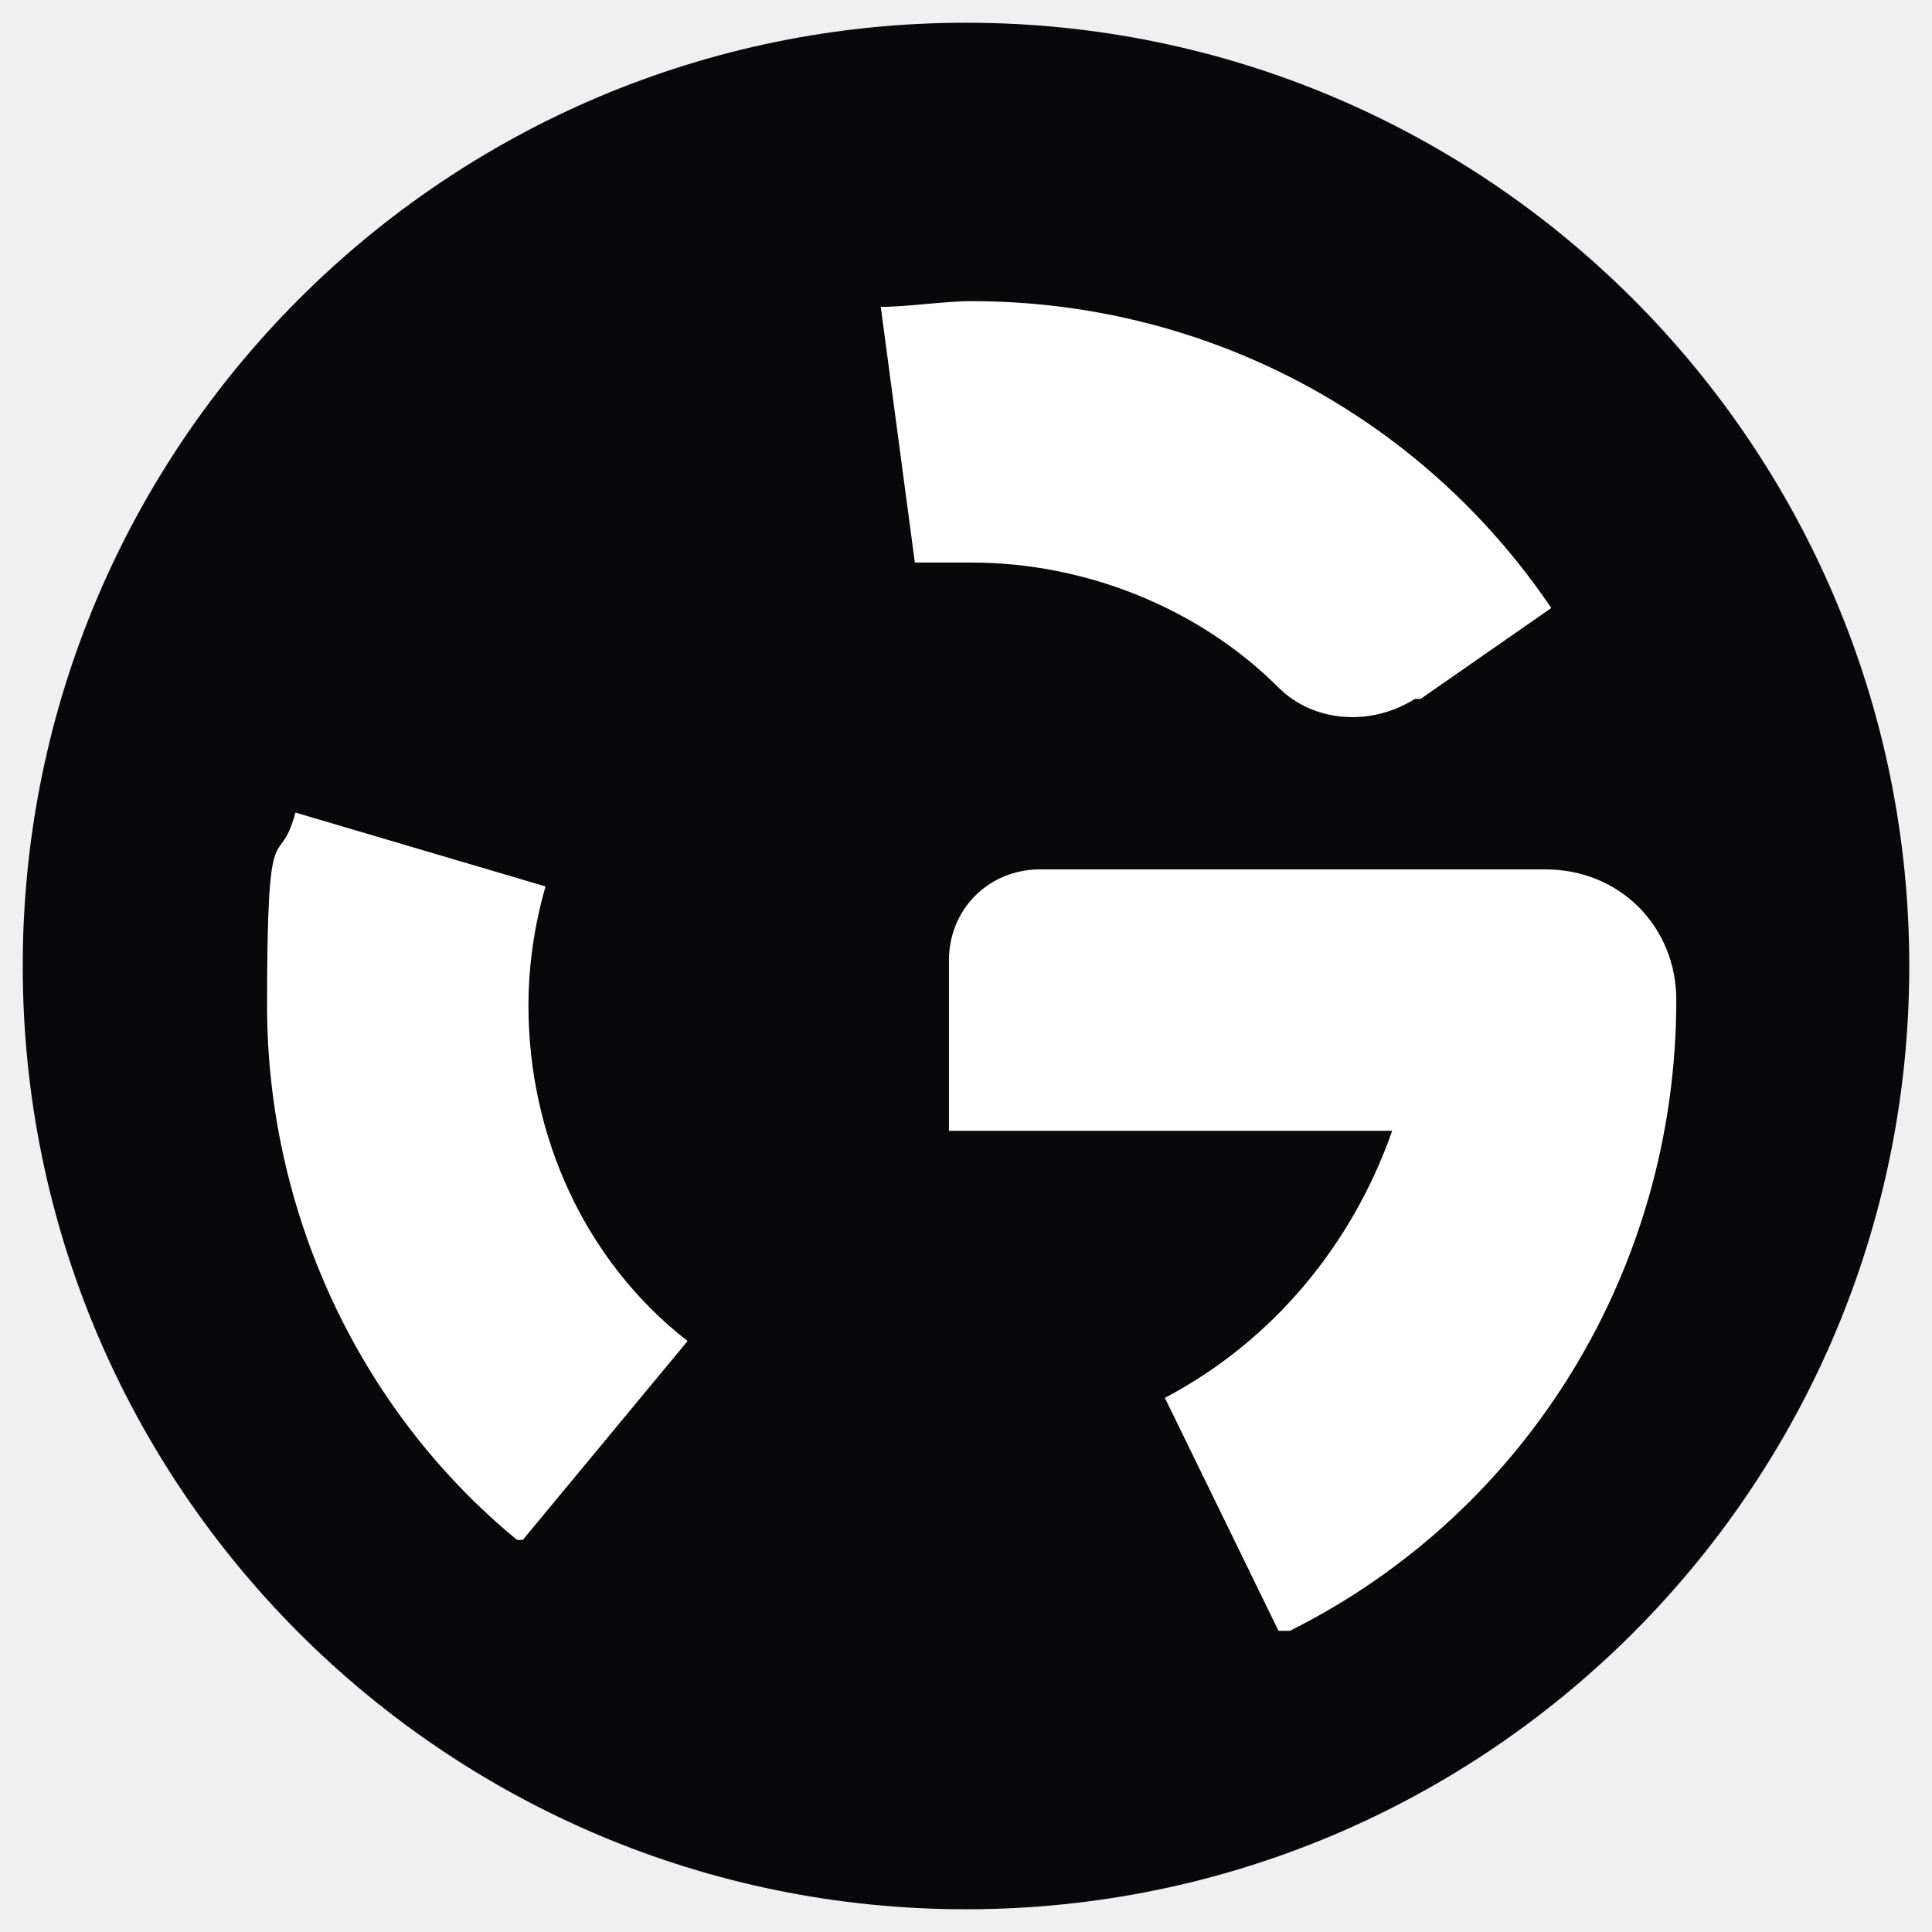
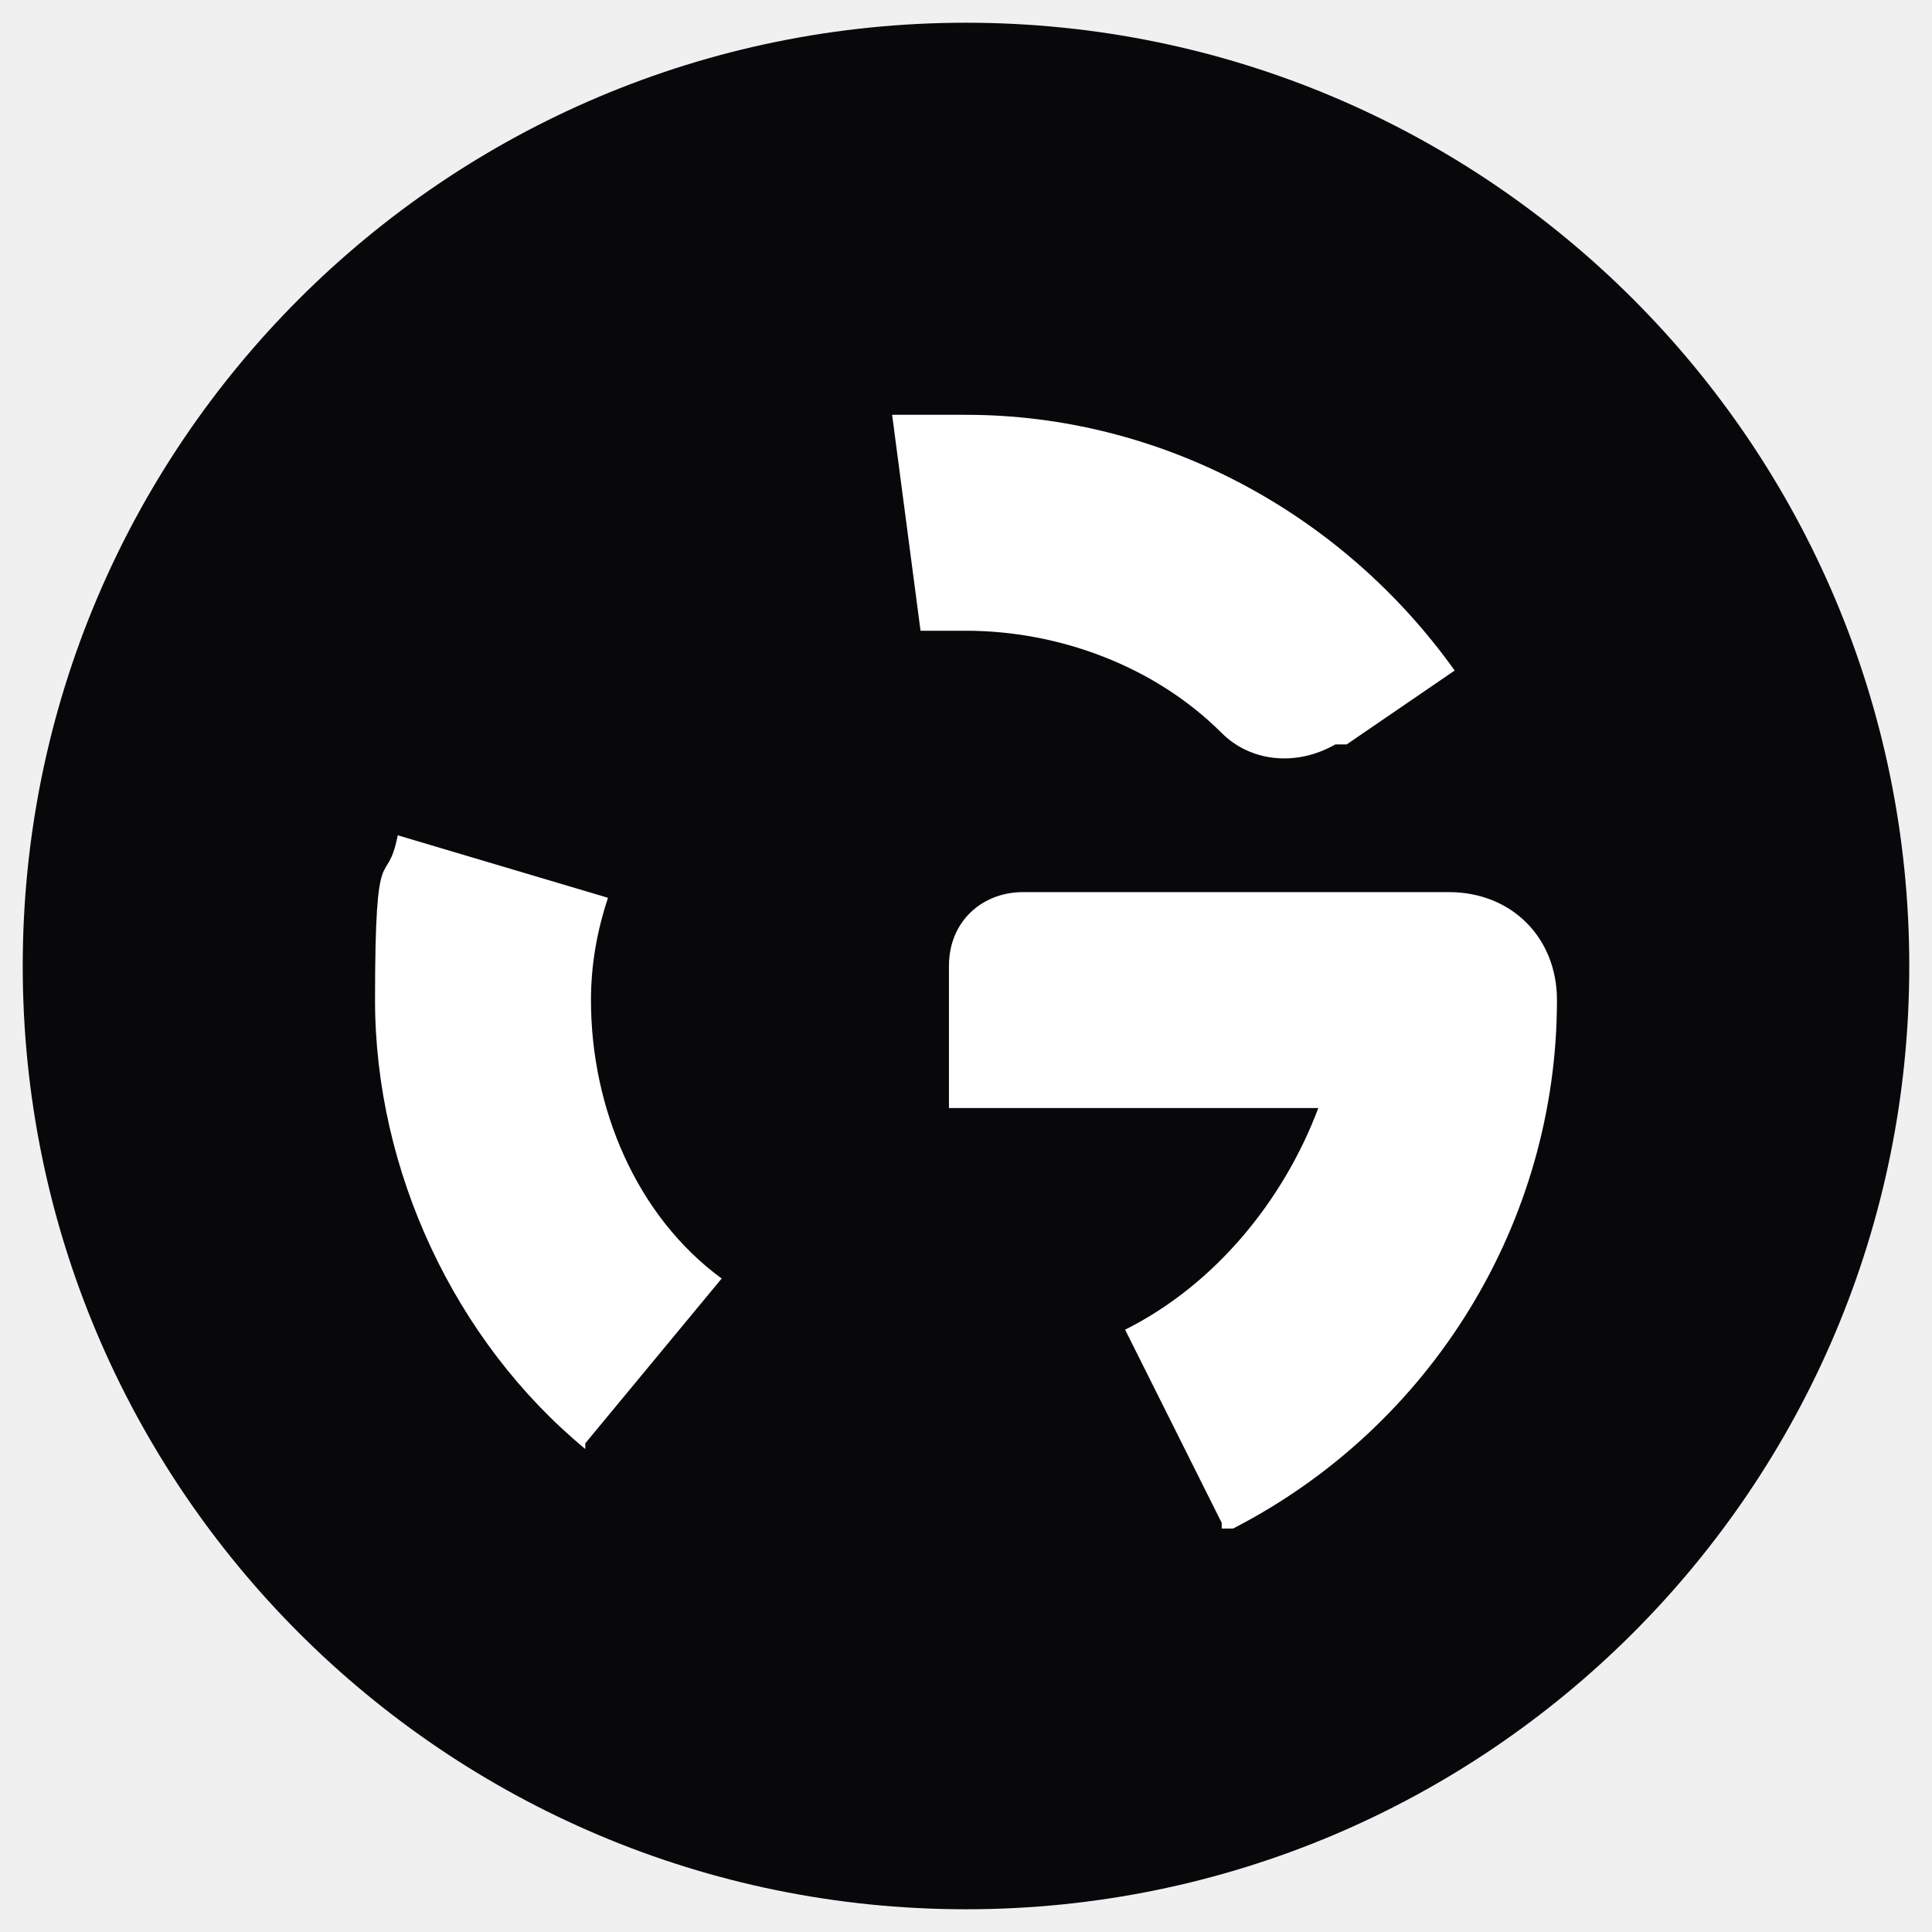
<svg xmlns="http://www.w3.org/2000/svg" id="Capa_1" version="1.1" viewBox="0 0 34 34">
  <defs>
    <style>
      .st0 {
        fill: #08080b;
      }

      .st1 {
        fill: #fff;
      }
    </style>
  </defs>
  <circle class="st0" cx="17" cy="17" r="16.6" />
  <g>
-     <path class="st1" d="M24.9,12.3c-.8.5-1.8.4-2.4-.2-1.4-1.4-3.4-2.2-5.4-2.2s-.7,0-1,0l-.6-4.5c.5,0,1.1-.1,1.6-.1,4.1,0,7.9,2,10.2,5.4l-2.3,1.6Z" />
-     <path class="st1" d="M9.1,27.1c-2.8-2.3-4.4-5.8-4.4-9.4s.2-2.3.5-3.4l4.4,1.3c-.2.7-.3,1.4-.3,2.1,0,2.3,1,4.5,2.8,5.9l-2.9,3.5Z" />
-     <path class="st1" d="M22.5,28.7l-2-4.1c1.9-1,3.3-2.7,4-4.7h-7.8s0-3,0-3c0-.9.7-1.6,1.6-1.6h8.9c1.3,0,2.3,1,2.3,2.3h0c0,4.7-2.6,9-6.8,11.1Z" />
+     <path class="st1" d="M23.5,13.1c-.7.4-1.5.3-2-.2-1.2-1.2-2.9-1.8-4.5-1.8s-.6,0-.8,0l-.5-3.8c.4,0,.9,0,1.3,0,3.4,0,6.6,1.7,8.6,4.5l-1.9,1.3h0Z" />
+     <path class="st1" d="M10.3,25.5c-2.3-1.9-3.7-4.9-3.7-7.9s.2-1.9.4-2.9l3.7,1.1c-.2.6-.3,1.2-.3,1.8,0,1.9.8,3.8,2.3,4.9l-2.4,2.9h0Z" />
+     <path class="st1" d="M21.5,26.8l-1.7-3.4c1.6-.8,2.8-2.3,3.4-3.9h-6.5v-2.5c0-.8.6-1.3,1.3-1.3h7.5c1.1,0,1.9.8,1.9,1.9h0c0,3.9-2.2,7.5-5.7,9.3h-.2Z" />
  </g>
</svg>
